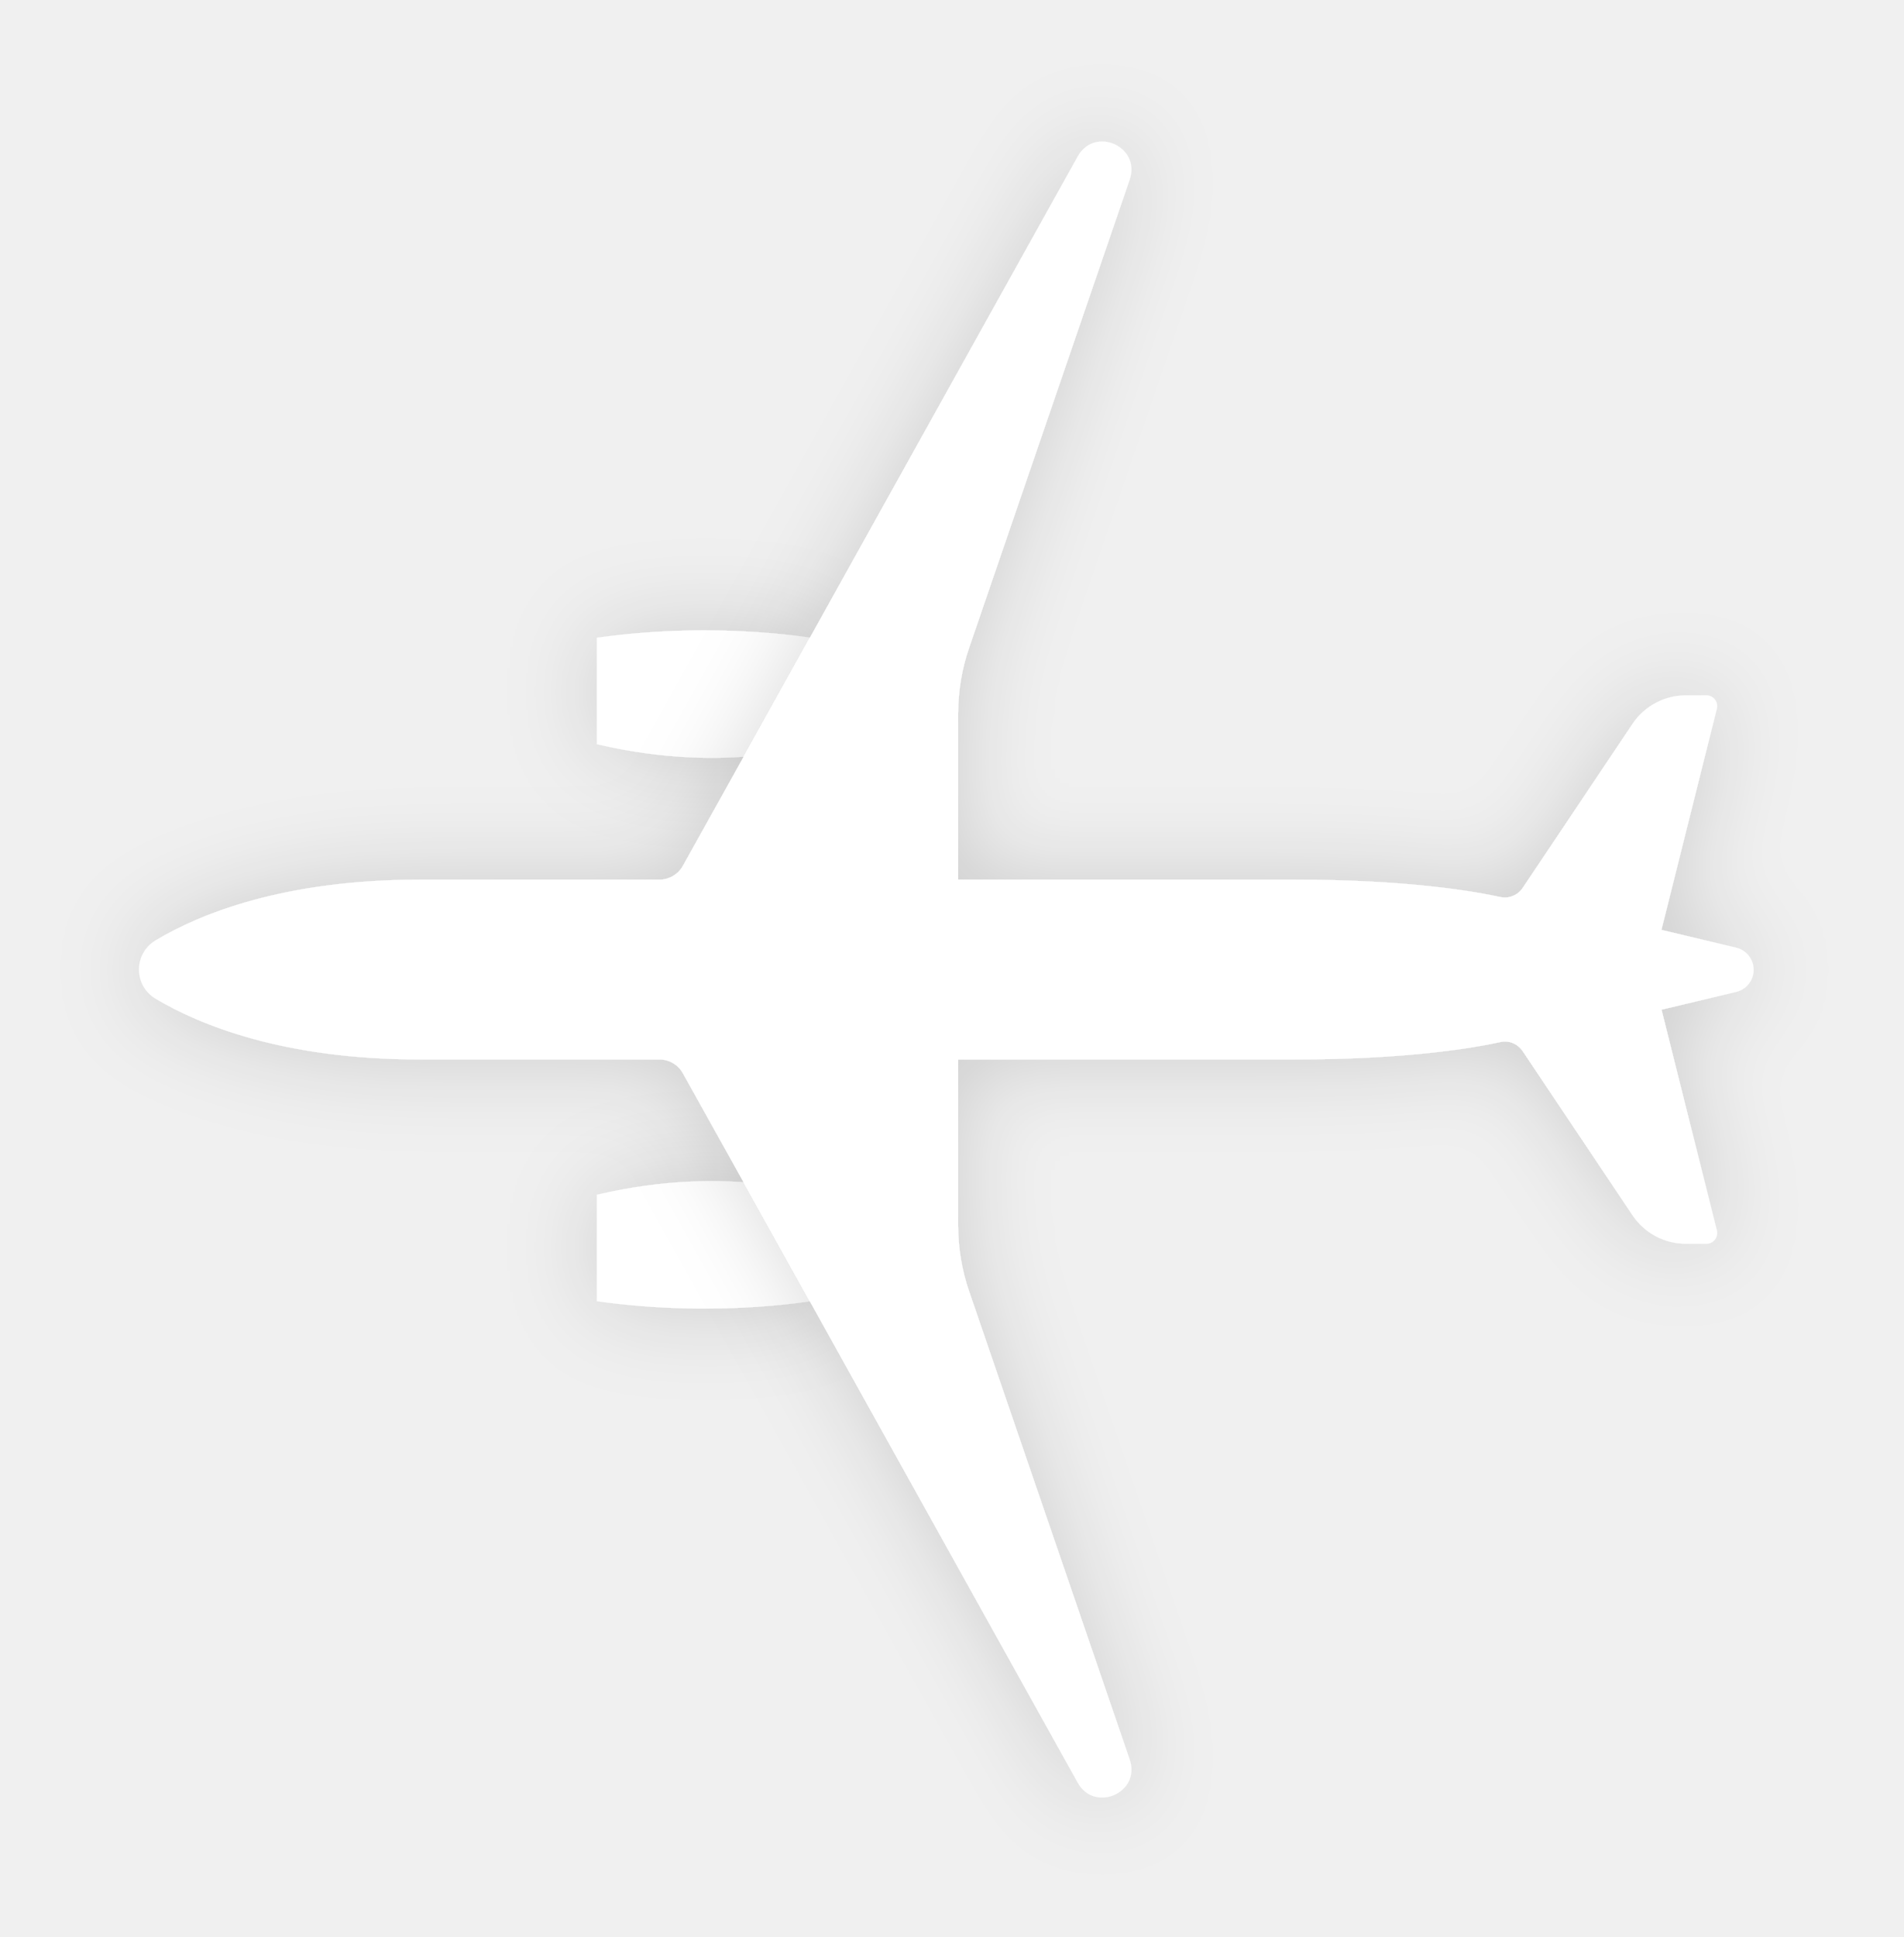
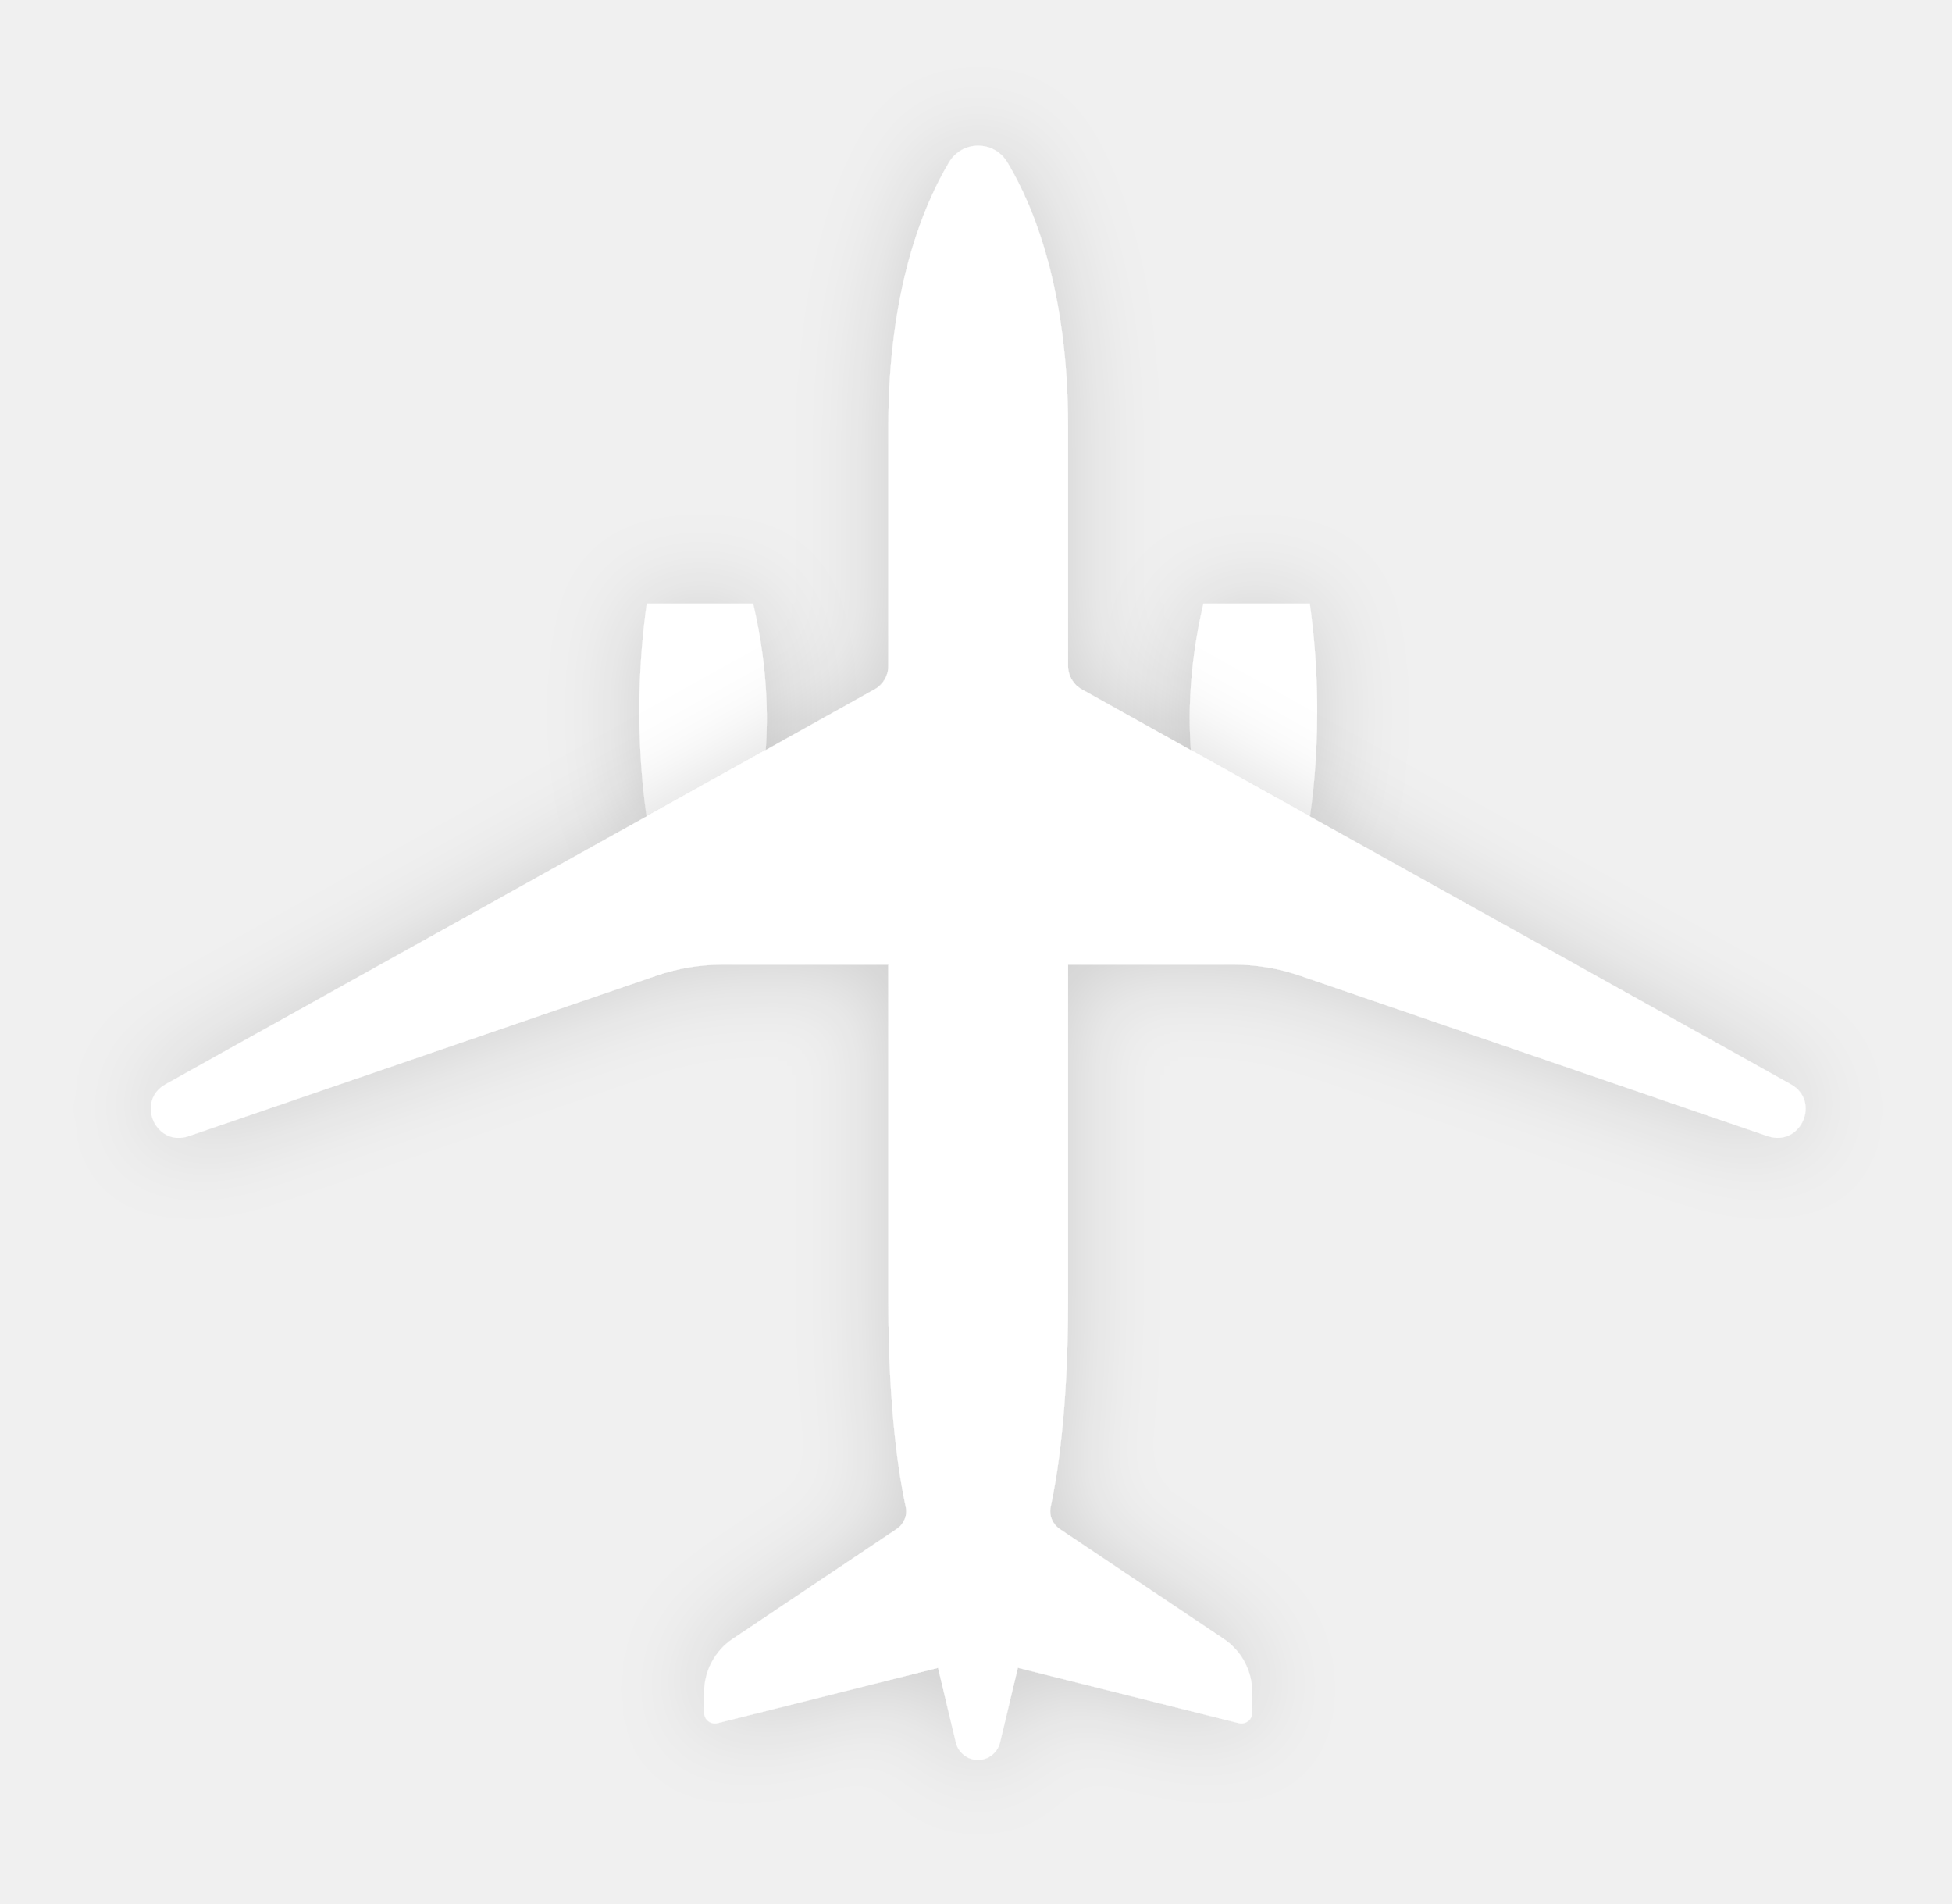
- <svg xmlns="http://www.w3.org/2000/svg" id="Layer_2" data-name="Layer 2" viewBox="0 0 117 119">
+ <svg xmlns="http://www.w3.org/2000/svg" id="Layer_2" data-name="Layer 2" viewBox="0 0 120 117">
  <defs>
    <style>
      .cls-1 {
        filter: url(#drop-shadow-2);
      }

      .cls-1, .cls-2, .cls-3 {
        fill: #fff;
        stroke-width: 0px;
      }

      .cls-2 {
        filter: url(#drop-shadow-1);
      }

      .cls-3 {
        filter: url(#drop-shadow-3);
      }
    </style>
    <filter id="drop-shadow-1" filterUnits="userSpaceOnUse">
      <feOffset dx="0" dy="0" />
      <feGaussianBlur result="blur" stdDeviation="2.83" />
      <feFlood flood-color="#000" flood-opacity=".15" />
      <feComposite in2="blur" operator="in" />
      <feComposite in="SourceGraphic" />
    </filter>
    <filter id="drop-shadow-2" filterUnits="userSpaceOnUse">
      <feOffset dx="0" dy="0" />
      <feGaussianBlur result="blur-2" stdDeviation="2.83" />
      <feFlood flood-color="#000" flood-opacity=".15" />
      <feComposite in2="blur-2" operator="in" />
      <feComposite in="SourceGraphic" />
    </filter>
    <filter id="drop-shadow-3" filterUnits="userSpaceOnUse">
      <feOffset dx="0" dy="0" />
      <feGaussianBlur result="blur-3" stdDeviation="2.83" />
      <feFlood flood-color="#000" flood-opacity=".15" />
      <feComposite in2="blur-3" operator="in" />
      <feComposite in="SourceGraphic" />
    </filter>
  </defs>
  <g id="Layer_1-2" data-name="Layer 1">
    <g id="A220">
-       <path class="cls-2" d="M50.53,73.52s-5.5-2.08-13.85-.12v6.54c7.75,1.09,13.85-.12,13.85-.12v-6.31Z" />
-       <path class="cls-1" d="M50.53,45.6s-5.5,2.08-13.85.12v-6.54c7.75-1.09,13.85.12,13.85.12v6.31Z" />
-       <path class="cls-3" d="M102.1,57.1l3.4-13.56c.1-.41-.21-.82-.64-.82h-1.27c-1.31,0-2.54.66-3.27,1.75l-6.75,10.08c-.3.45-.84.67-1.37.56-1.65-.36-5.74-1.07-12.62-1.07h-20.7v-10.21c0-1.38.23-2.75.68-4.05l9.86-28.75c.69-2.03-2.15-3.29-3.19-1.42l-24.27,43.59c-.29.52-.84.84-1.43.84h-14.71c-8.39,0-13.55,2.11-16.25,3.73-1.37.82-1.37,2.77,0,3.59,2.71,1.61,7.86,3.73,16.25,3.73h14.71c.6,0,1.14.32,1.43.84l24.27,43.59c1.04,1.87,3.89.6,3.19-1.42l-9.86-28.75c-.45-1.3-.68-2.67-.68-4.05v-10.21h20.7c6.88,0,10.97-.71,12.62-1.07.53-.12,1.07.11,1.37.56l6.75,10.08c.73,1.09,1.96,1.75,3.27,1.75h1.27c.43,0,.74-.4.64-.82l-3.4-13.56,4.58-1.09c.63-.15,1.08-.71,1.08-1.36h0c0-.65-.45-1.21-1.08-1.36l-4.58-1.09Z" />
+       <path class="cls-2" d="M46.18,50.95s2.08-5.5.12-13.85h-6.54c-1.09,7.75.12,13.85.12,13.85h6.31Z" />
+       <path class="cls-1" d="M74.1,50.95s-2.08-5.5-.12-13.85h6.54c1.09,7.75-.12,13.85-.12,13.85h-6.31Z" />
+       <path class="cls-3" d="M62.6,102.51l13.56,3.4c.41.1.82-.21.82-.64v-1.27c0-1.31-.66-2.54-1.75-3.27l-10.08-6.75c-.45-.3-.67-.84-.56-1.37.36-1.65,1.07-5.74,1.07-12.62v-20.7h10.21c1.38,0,2.75.23,4.05.68l28.75,9.86c2.03.69,3.29-2.15,1.42-3.19l-43.59-24.27c-.52-.29-.84-.84-.84-1.43v-14.71c0-8.39-2.11-13.55-3.73-16.25-.82-1.37-2.77-1.37-3.59,0-1.61,2.71-3.73,7.86-3.73,16.25v14.71c0,.6-.32,1.14-.84,1.43l-43.59,24.27c-1.87,1.04-.6,3.89,1.42,3.19l28.75-9.86c1.3-.45,2.67-.68,4.05-.68h10.21v20.7c0,6.88.71,10.97,1.07,12.62.12.53-.11,1.07-.56,1.37l-10.08,6.75c-1.09.73-1.75,1.96-1.75,3.27v1.27c0,.43.4.74.82.64l13.56-3.4,1.09,4.58c.15.63.71,1.08,1.36,1.08h0c.65,0,1.21-.45,1.36-1.08l1.09-4.58Z" />
    </g>
  </g>
</svg>
